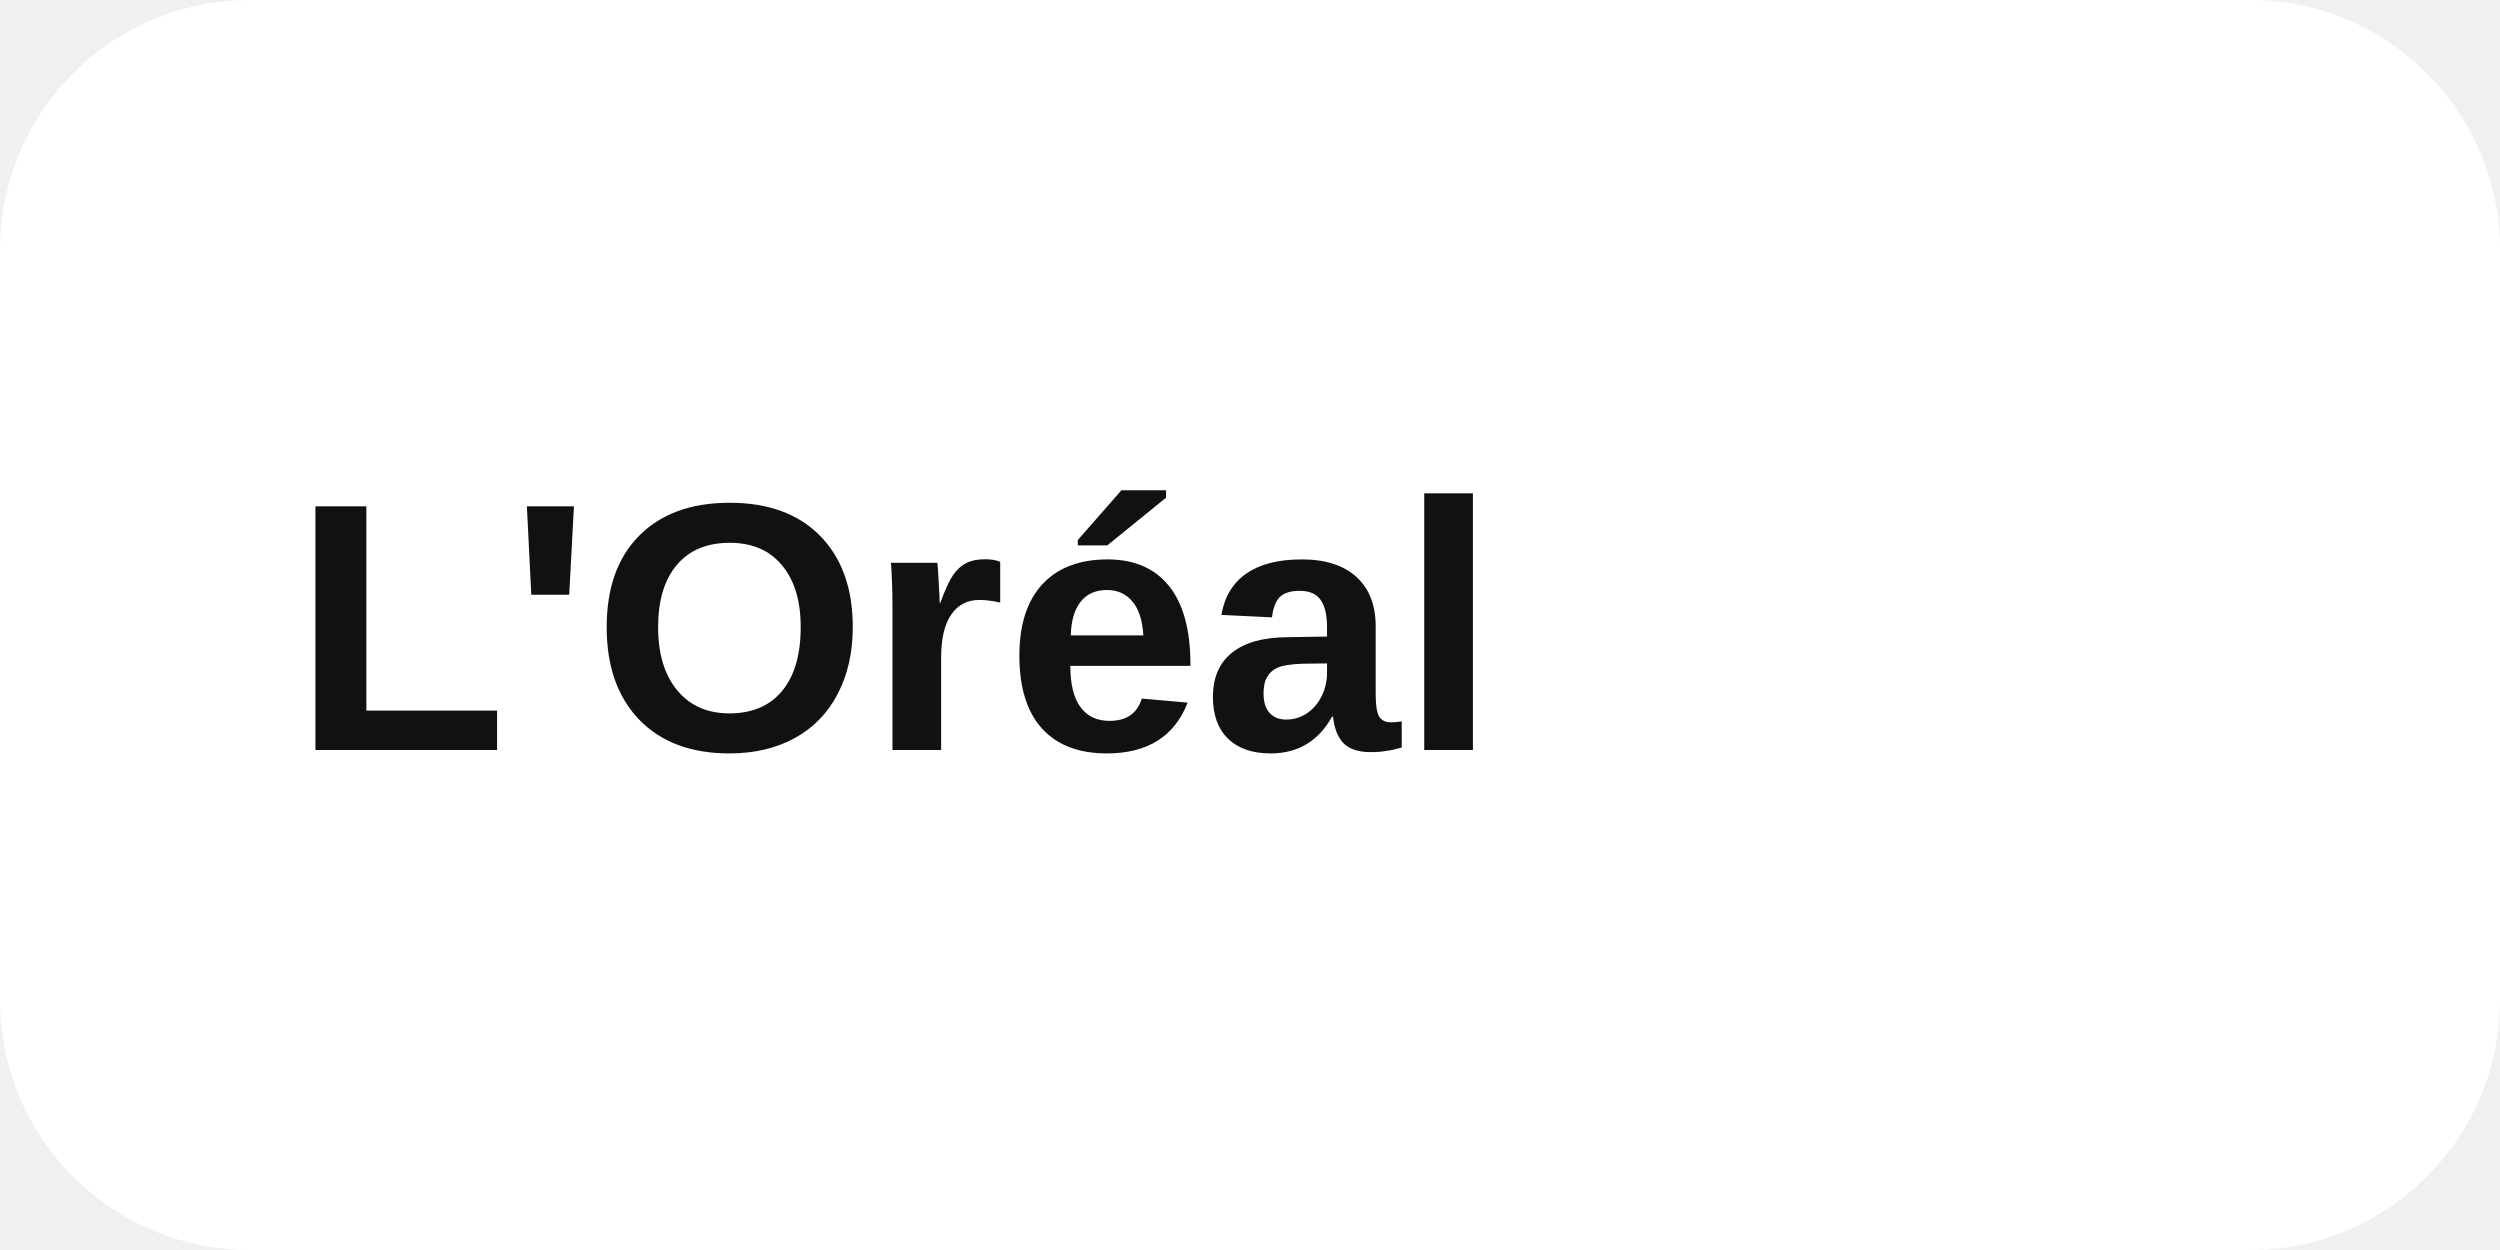
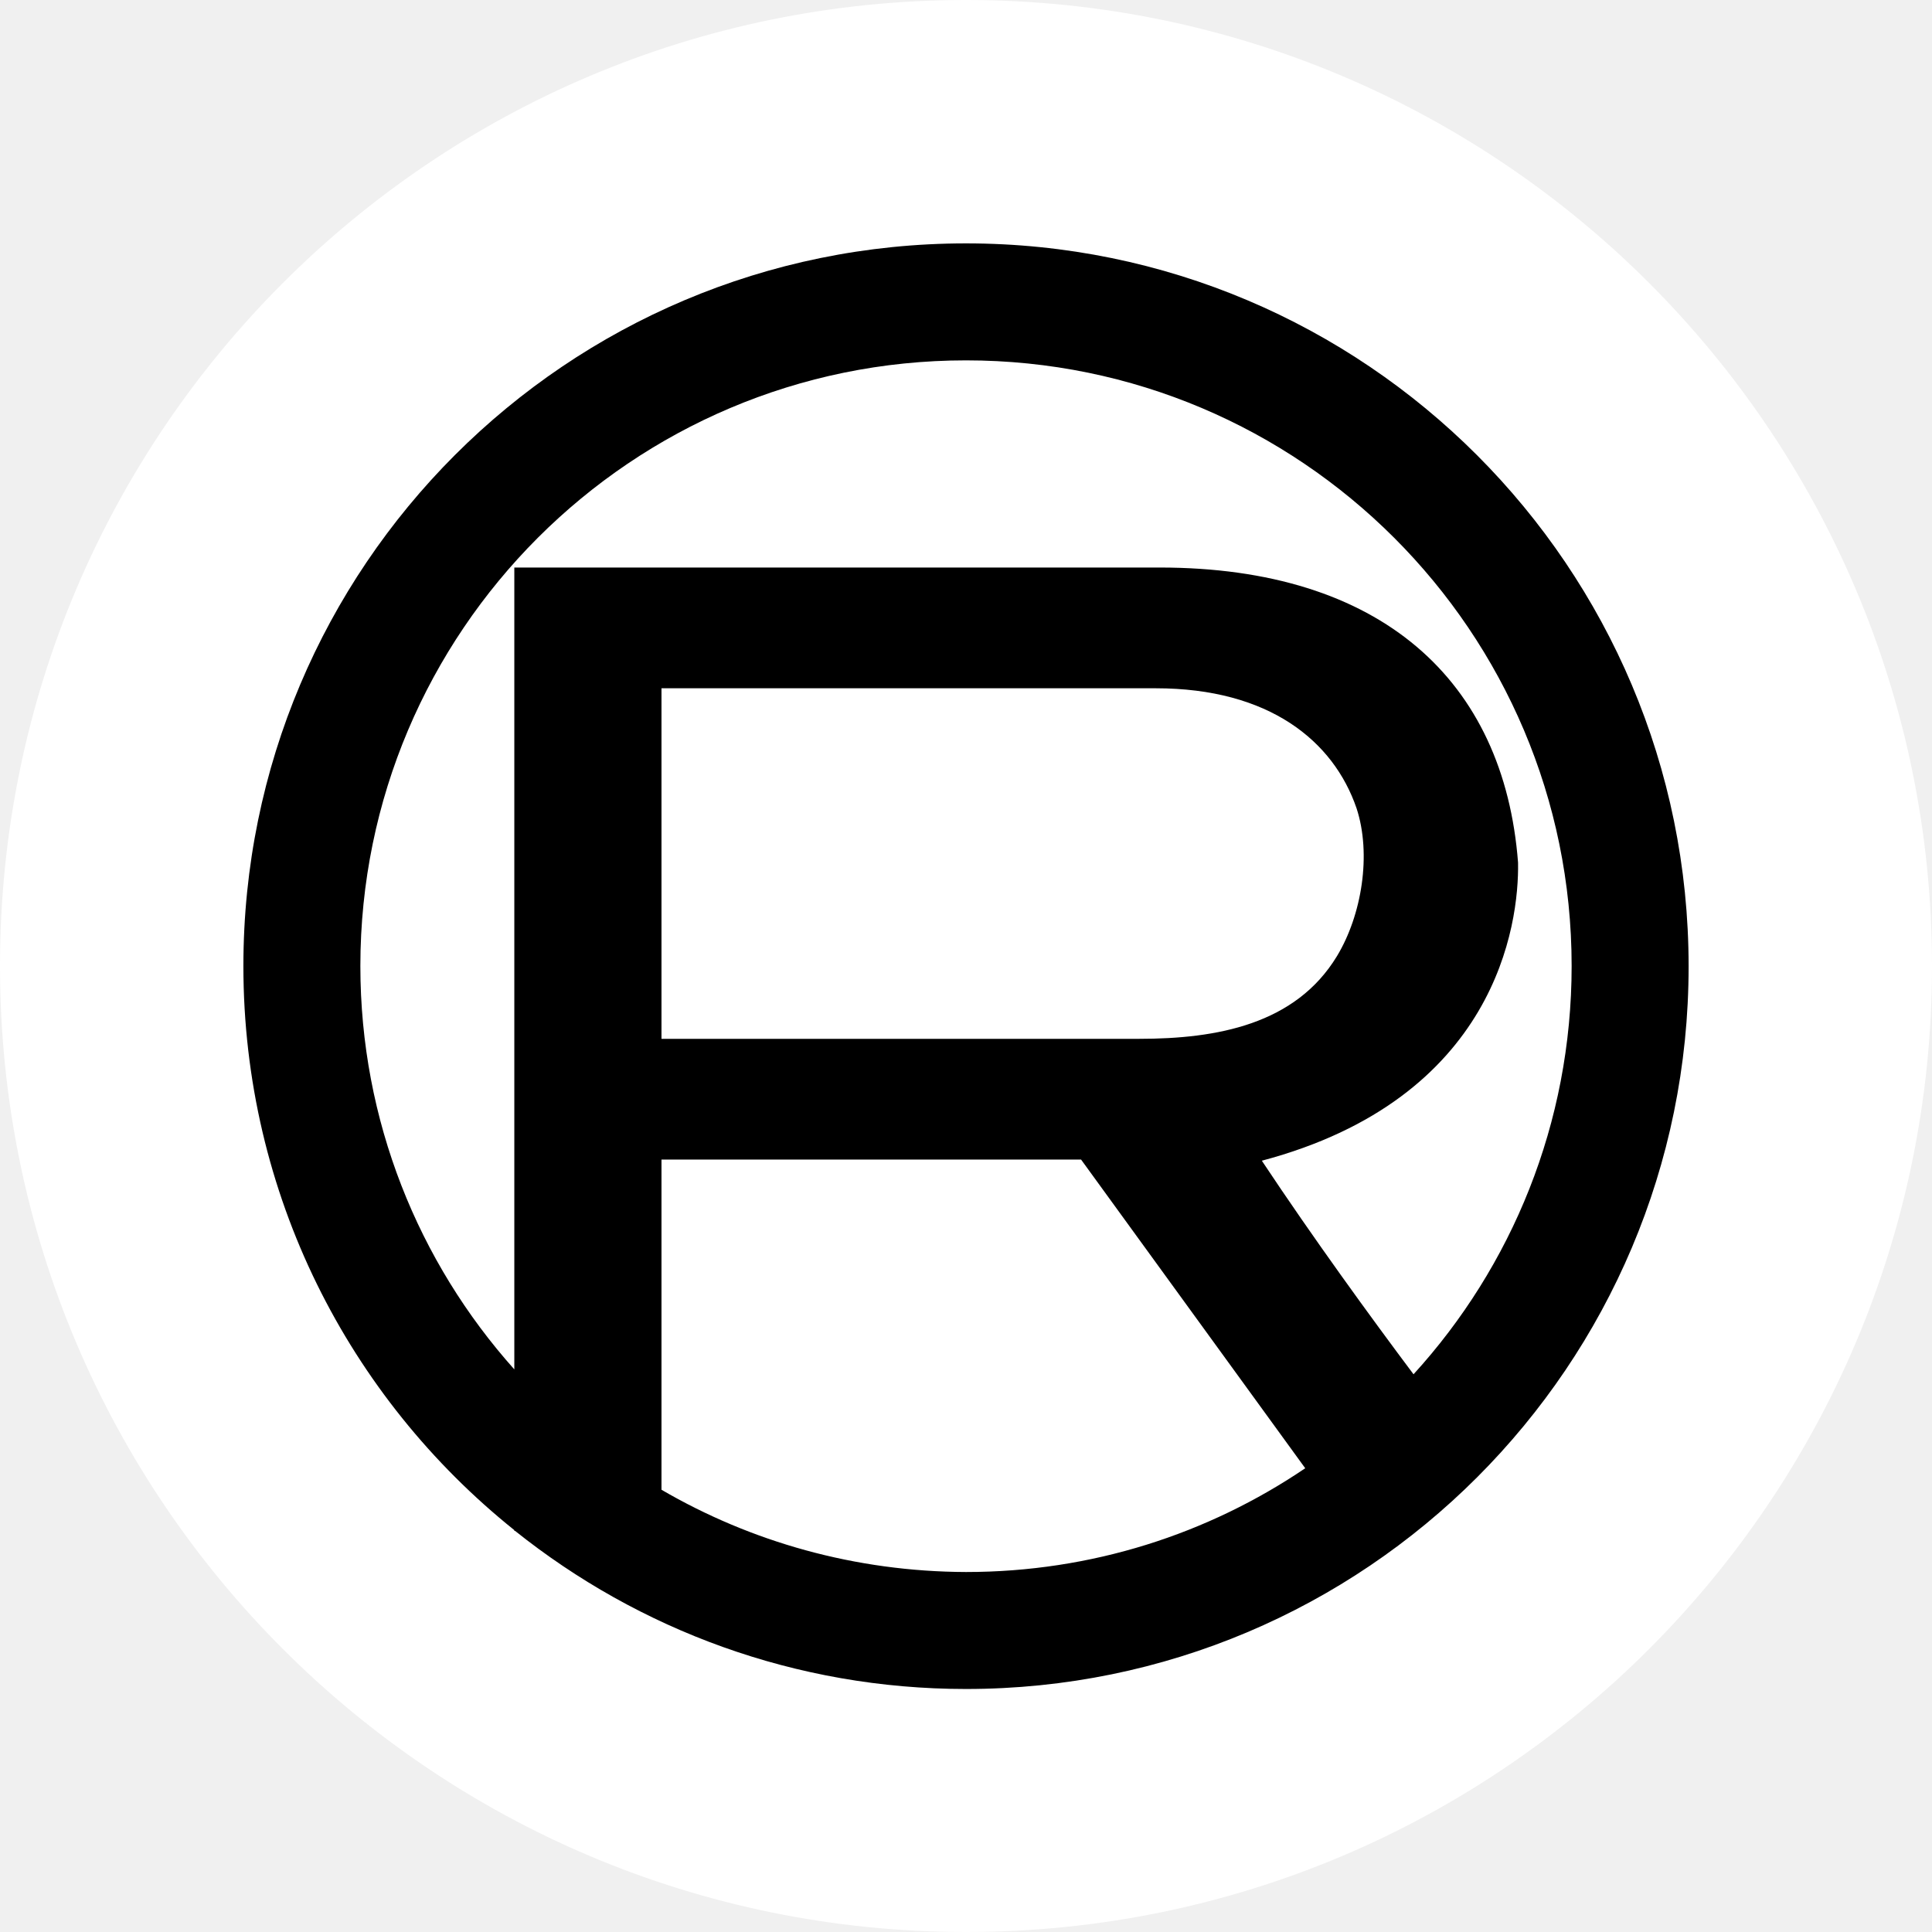
- <svg xmlns="http://www.w3.org/2000/svg" width="240" height="120" viewBox="0 0 240 120" fill="none">
-   <rect width="240" height="120" rx="24" fill="white" />
-   <text x="28" y="72" fill="#111111" font-size="34" font-family="Arial, Helvetica, sans-serif" font-weight="700">L'Oréal</text>
+ <svg xmlns="http://www.w3.org/2000/svg" version="1.1" x="0px" y="0px" viewBox="0 0 512 512" style="enable-background:new 0 0 512 512;">
+   <style type="text/css">
+ 	.favicon-circle {
+     fill-rule:evenodd;clip-rule:evenodd;fill:#FFFFFF;
+   }
+   @media (prefers-color-scheme: dark) {
+     .favicon-circle {
+       fill:#000000;
+     }
+     .favicon-logo {
+       fill:#FFFFFF;
+     }
+   }
+ </style>
+   <circle class="favicon-circle" cx="256" cy="256" r="256" />
+   <path class="favicon-logo" d="M256,64.5C150.2,64.5,64.5,150.2,64.5,256c0,60.5,28,114.4,71.8,149.5v0.2h0.2  c32.8,26.2,74.3,41.9,119.5,41.9c105.8,0,191.5-85.7,191.5-191.5S361.8,64.5,256,64.5z M175.3,394.8v-87.5h111.2l59.4,81.8  c-25.7,17.4-56.6,27.5-89.9,27.5C226.6,416.5,199,408.6,175.3,394.8z M175.3,275.3v-92.9h131c30.1,0,47.1,14,53.2,31.8  c4,12.2,1.4,28.3-5.2,39.2c-11,18.1-31.8,21.9-52.4,21.9H175.3z M374.6,364.2c-11.1-14.8-26.6-36.1-40.2-56.6  c62.1-16.5,68.2-62.6,67.9-79c-3.7-48.3-36.3-78.2-95-78.2H136.3v212.5c-25.4-28.4-40.8-65.9-40.8-106.9  c0-88.6,71.9-160.5,160.5-160.5S416.5,167.4,416.5,256C416.5,297.7,400.6,335.7,374.6,364.2z" />
</svg>
